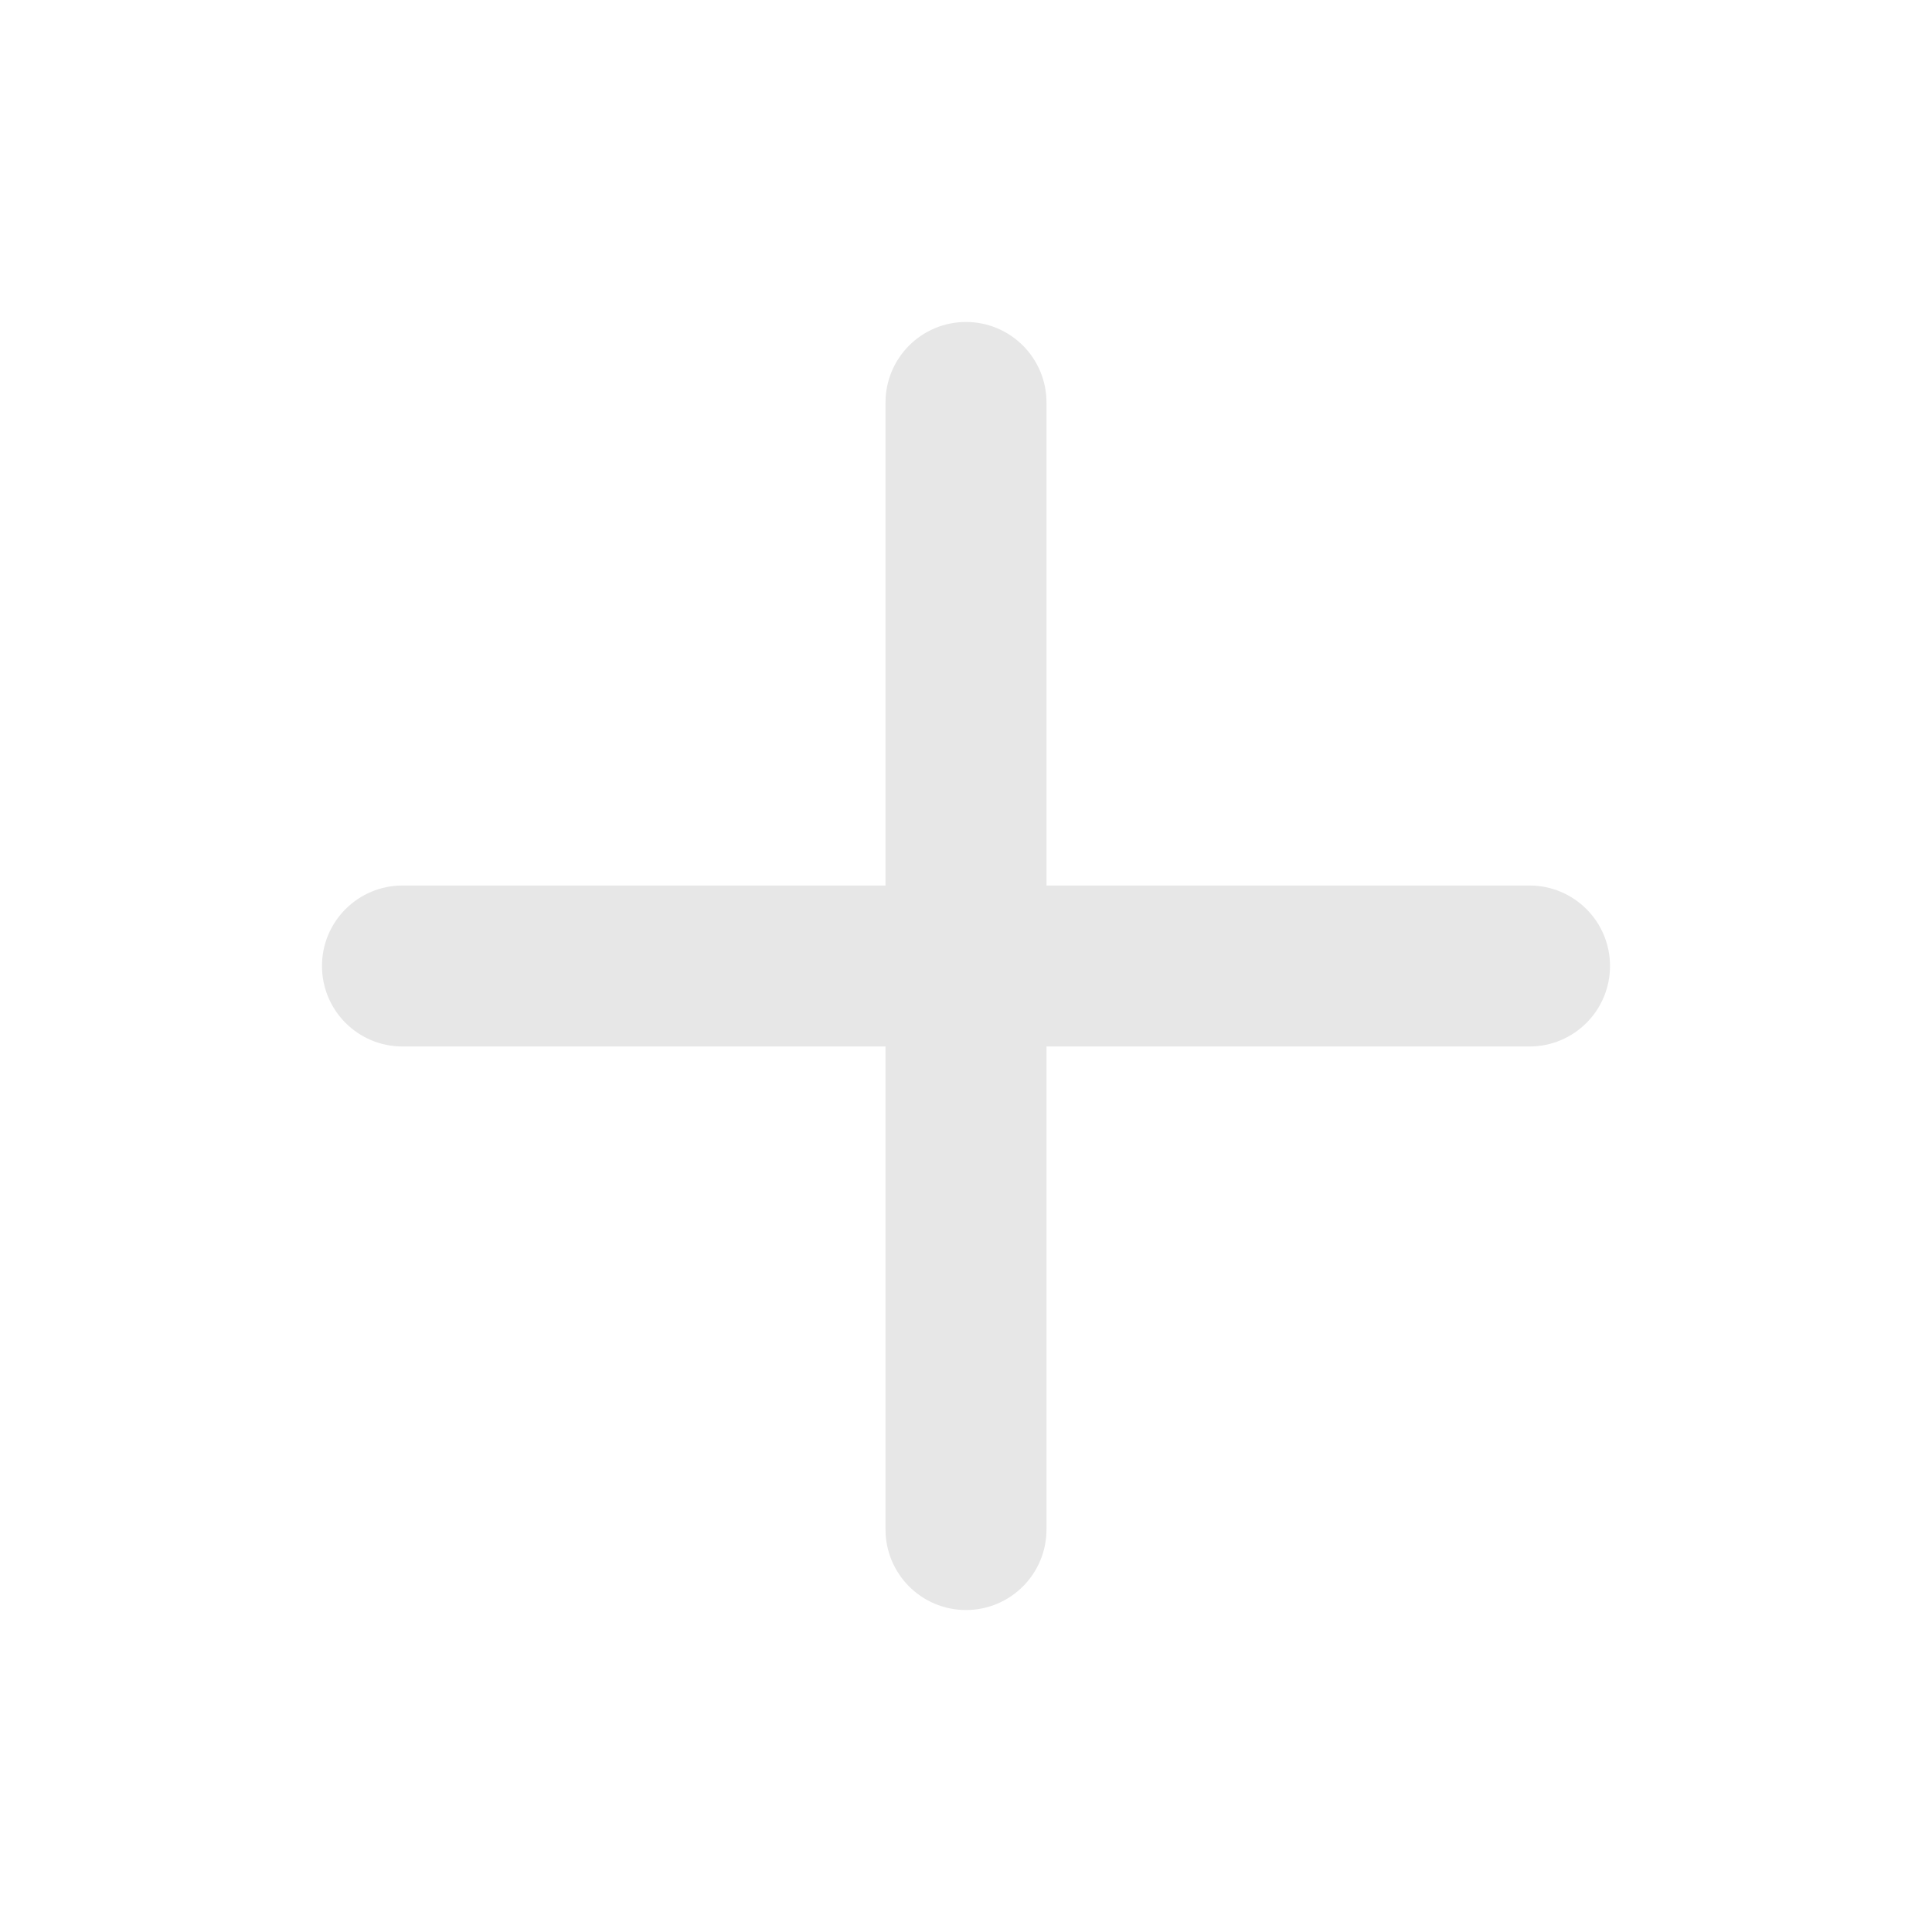
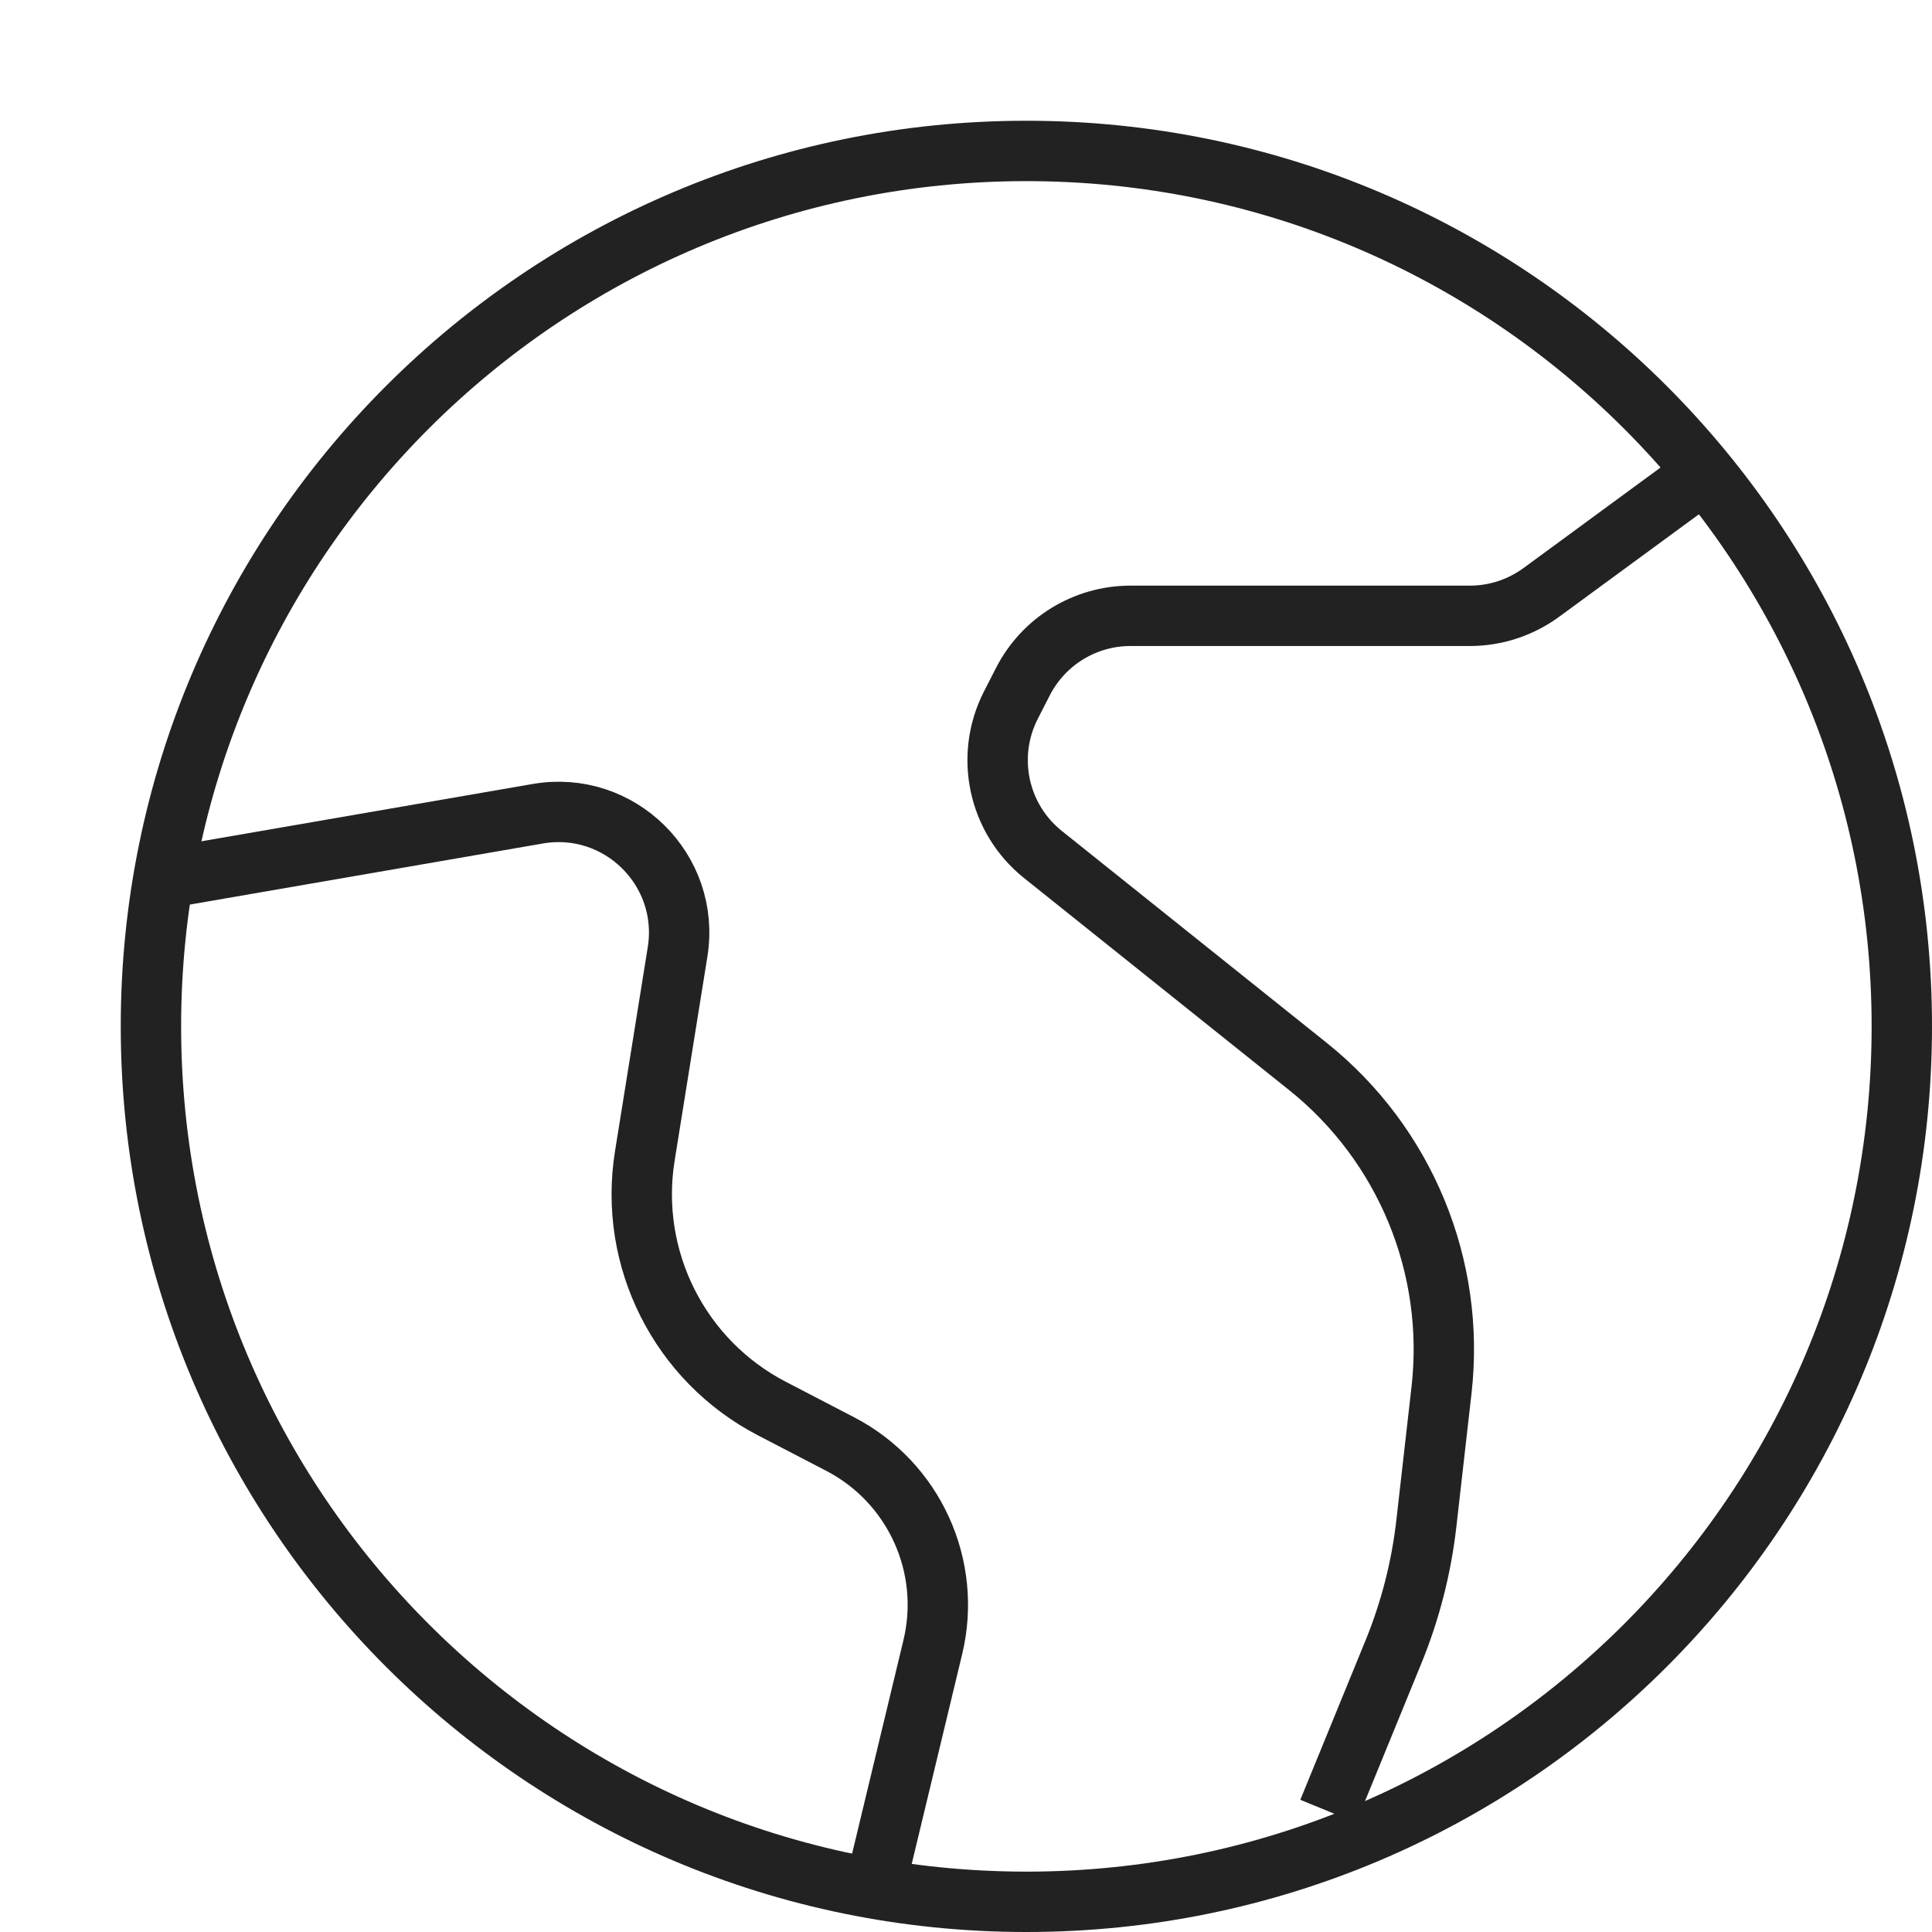
- <svg xmlns="http://www.w3.org/2000/svg" width="50" height="50" viewBox="0 0 50 50" fill="none">
-   <path d="M25 8.333C26.151 8.333 27.083 9.266 27.083 10.417V22.917H39.583C40.734 22.917 41.667 23.849 41.667 25C41.667 26.151 40.734 27.083 39.583 27.083H27.083V39.583C27.083 40.734 26.151 41.667 25 41.667C23.849 41.667 22.917 40.734 22.917 39.583V27.083H10.417C9.266 27.083 8.333 26.151 8.333 25C8.333 23.849 9.266 22.917 10.417 22.917H22.917V10.417C22.917 9.266 23.849 8.333 25 8.333Z" fill="#E7E7E7" />
+ <svg xmlns="http://www.w3.org/2000/svg" width="32" height="32" viewBox="0 0 32 32" fill="none">
+   <path d="M28 8L25.528 9.813C25.185 10.064 24.771 10.2 24.345 10.2H18.724C17.973 10.2 17.285 10.621 16.943 11.289L16.743 11.68C16.311 12.526 16.532 13.559 17.274 14.153L21.662 17.663C23.273 18.952 24.109 20.977 23.876 23.026L23.625 25.233C23.542 25.963 23.359 26.678 23.081 27.358L22 30" stroke="#222222" />
+   <path d="M3 14.5L8.907 13.478C10.259 13.244 11.44 14.41 11.223 15.765L10.68 19.148C10.407 20.85 11.256 22.537 12.786 23.331L13.916 23.918C15.14 24.554 15.773 25.942 15.45 27.283L14.556 31" stroke="#222222" />
+   <circle cx="17" cy="17" r="14.5" stroke="#222222" />
</svg>
